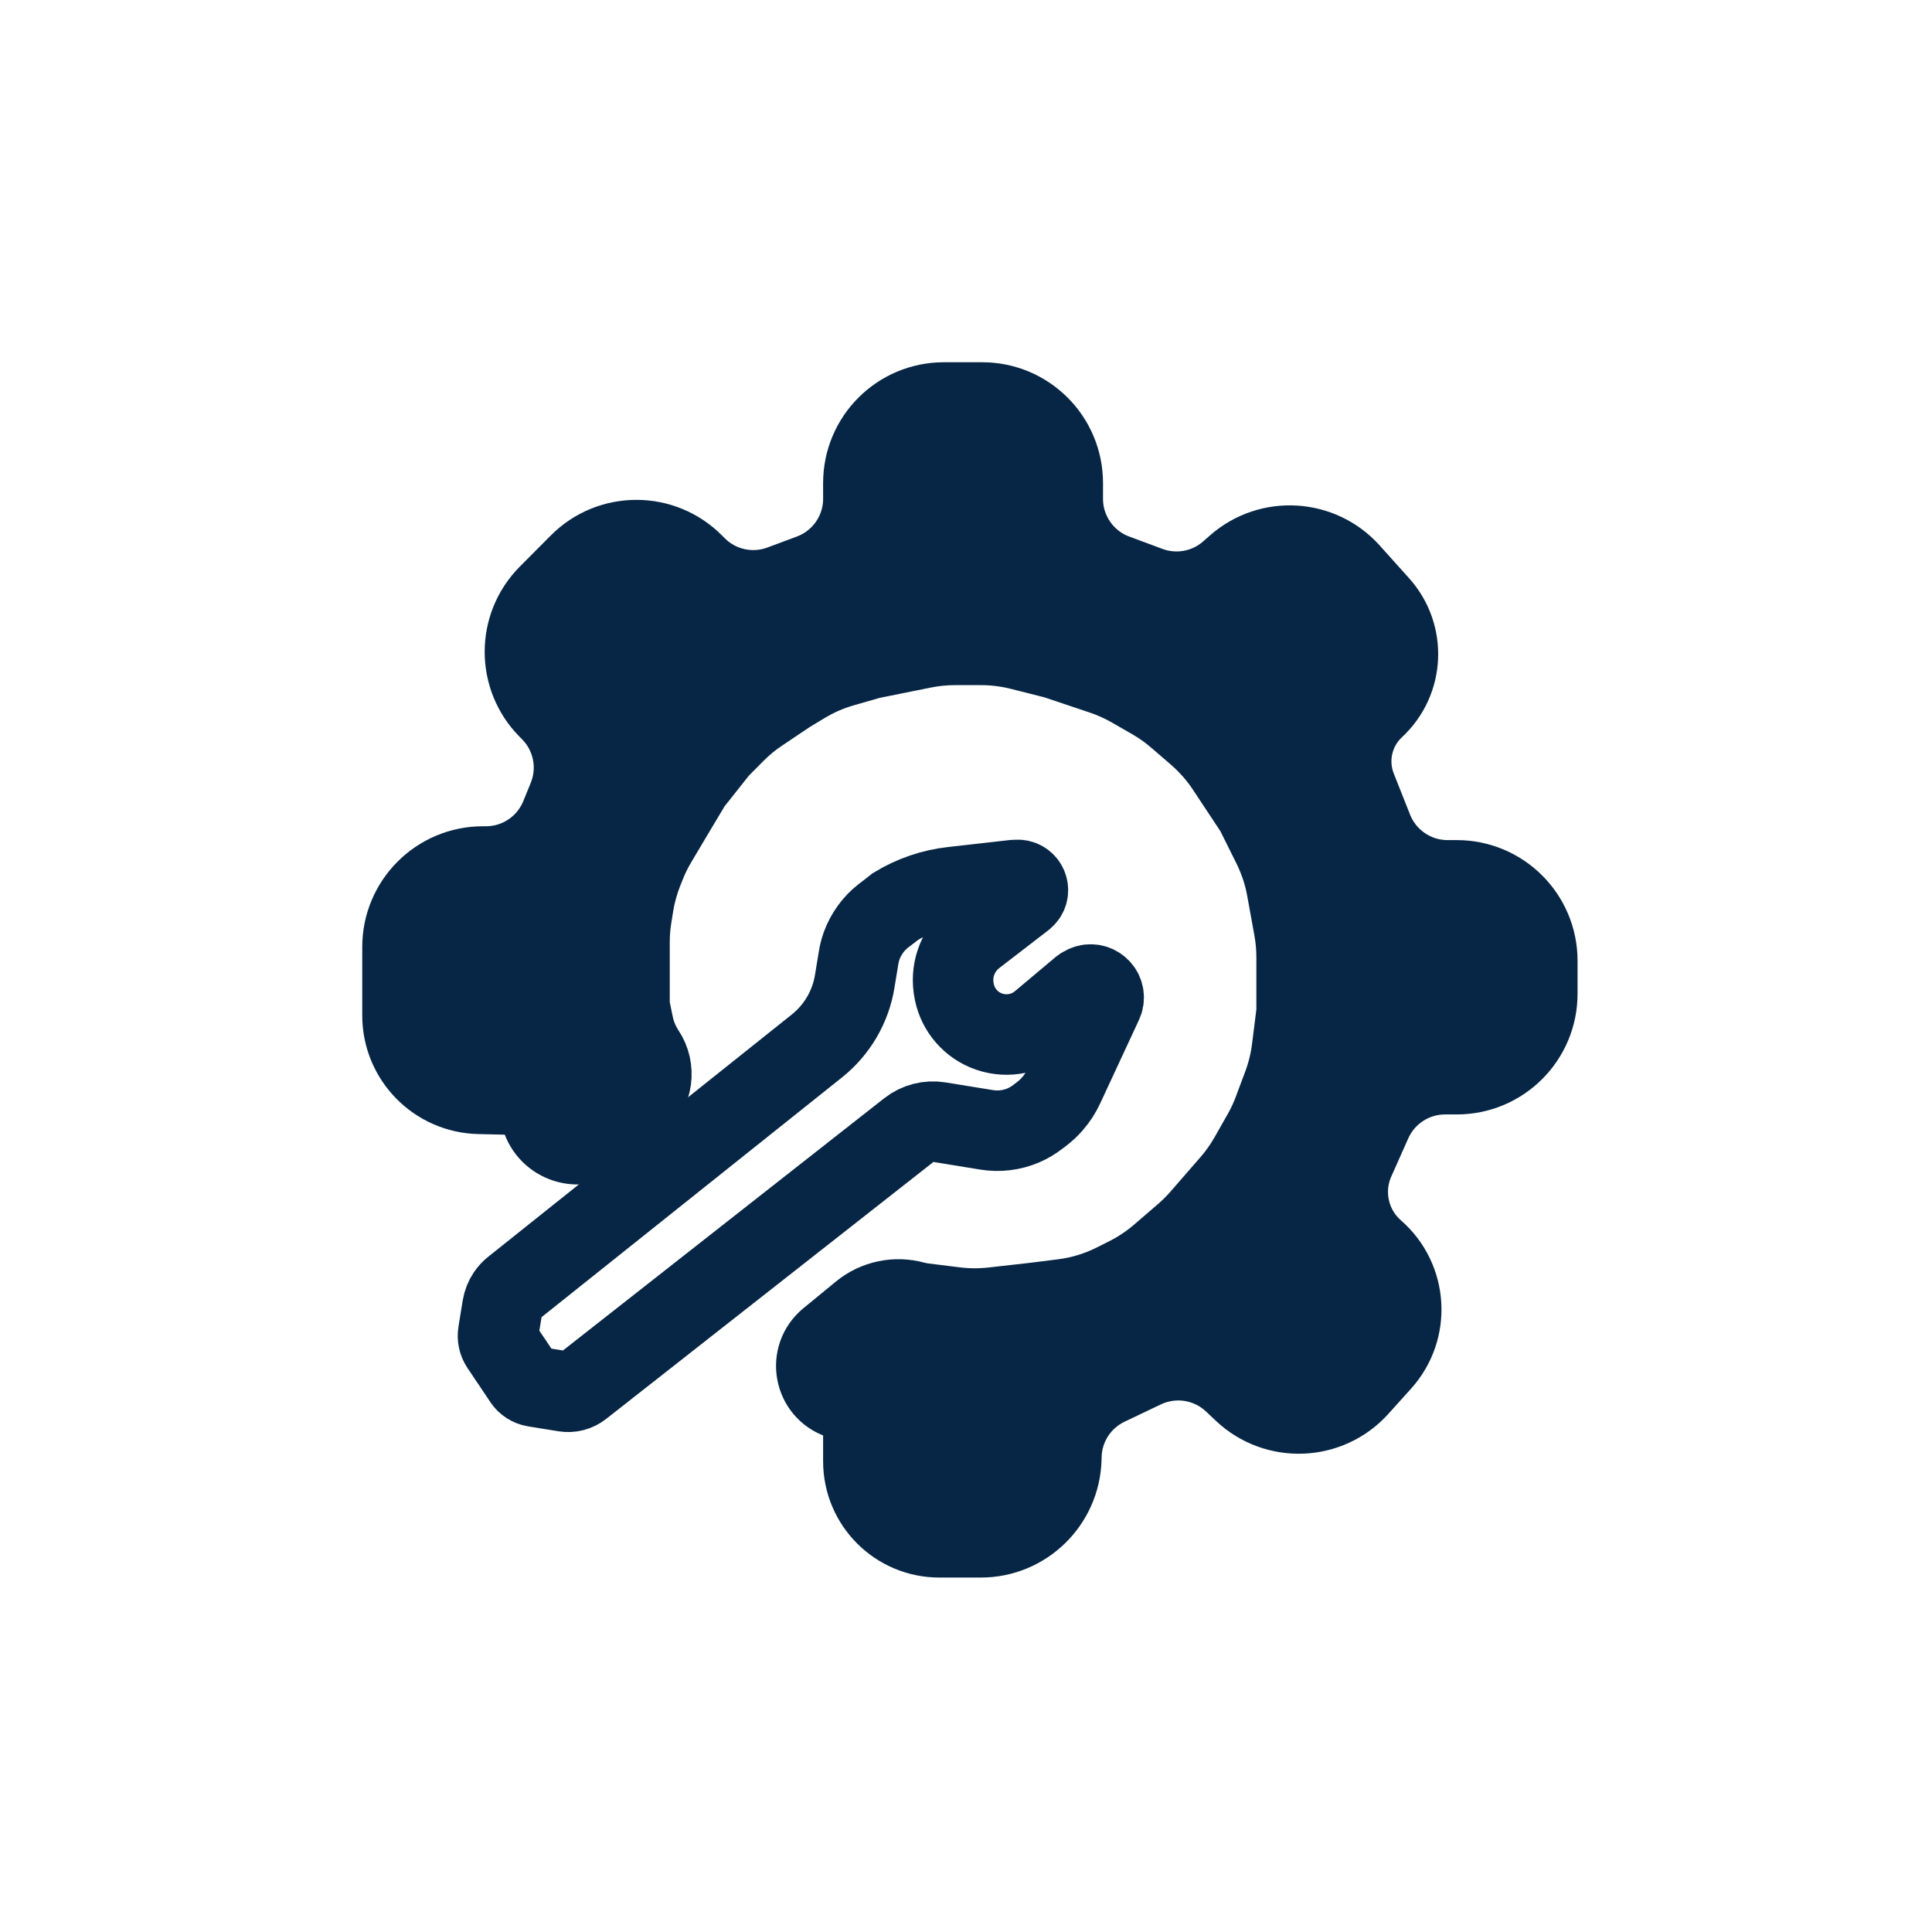
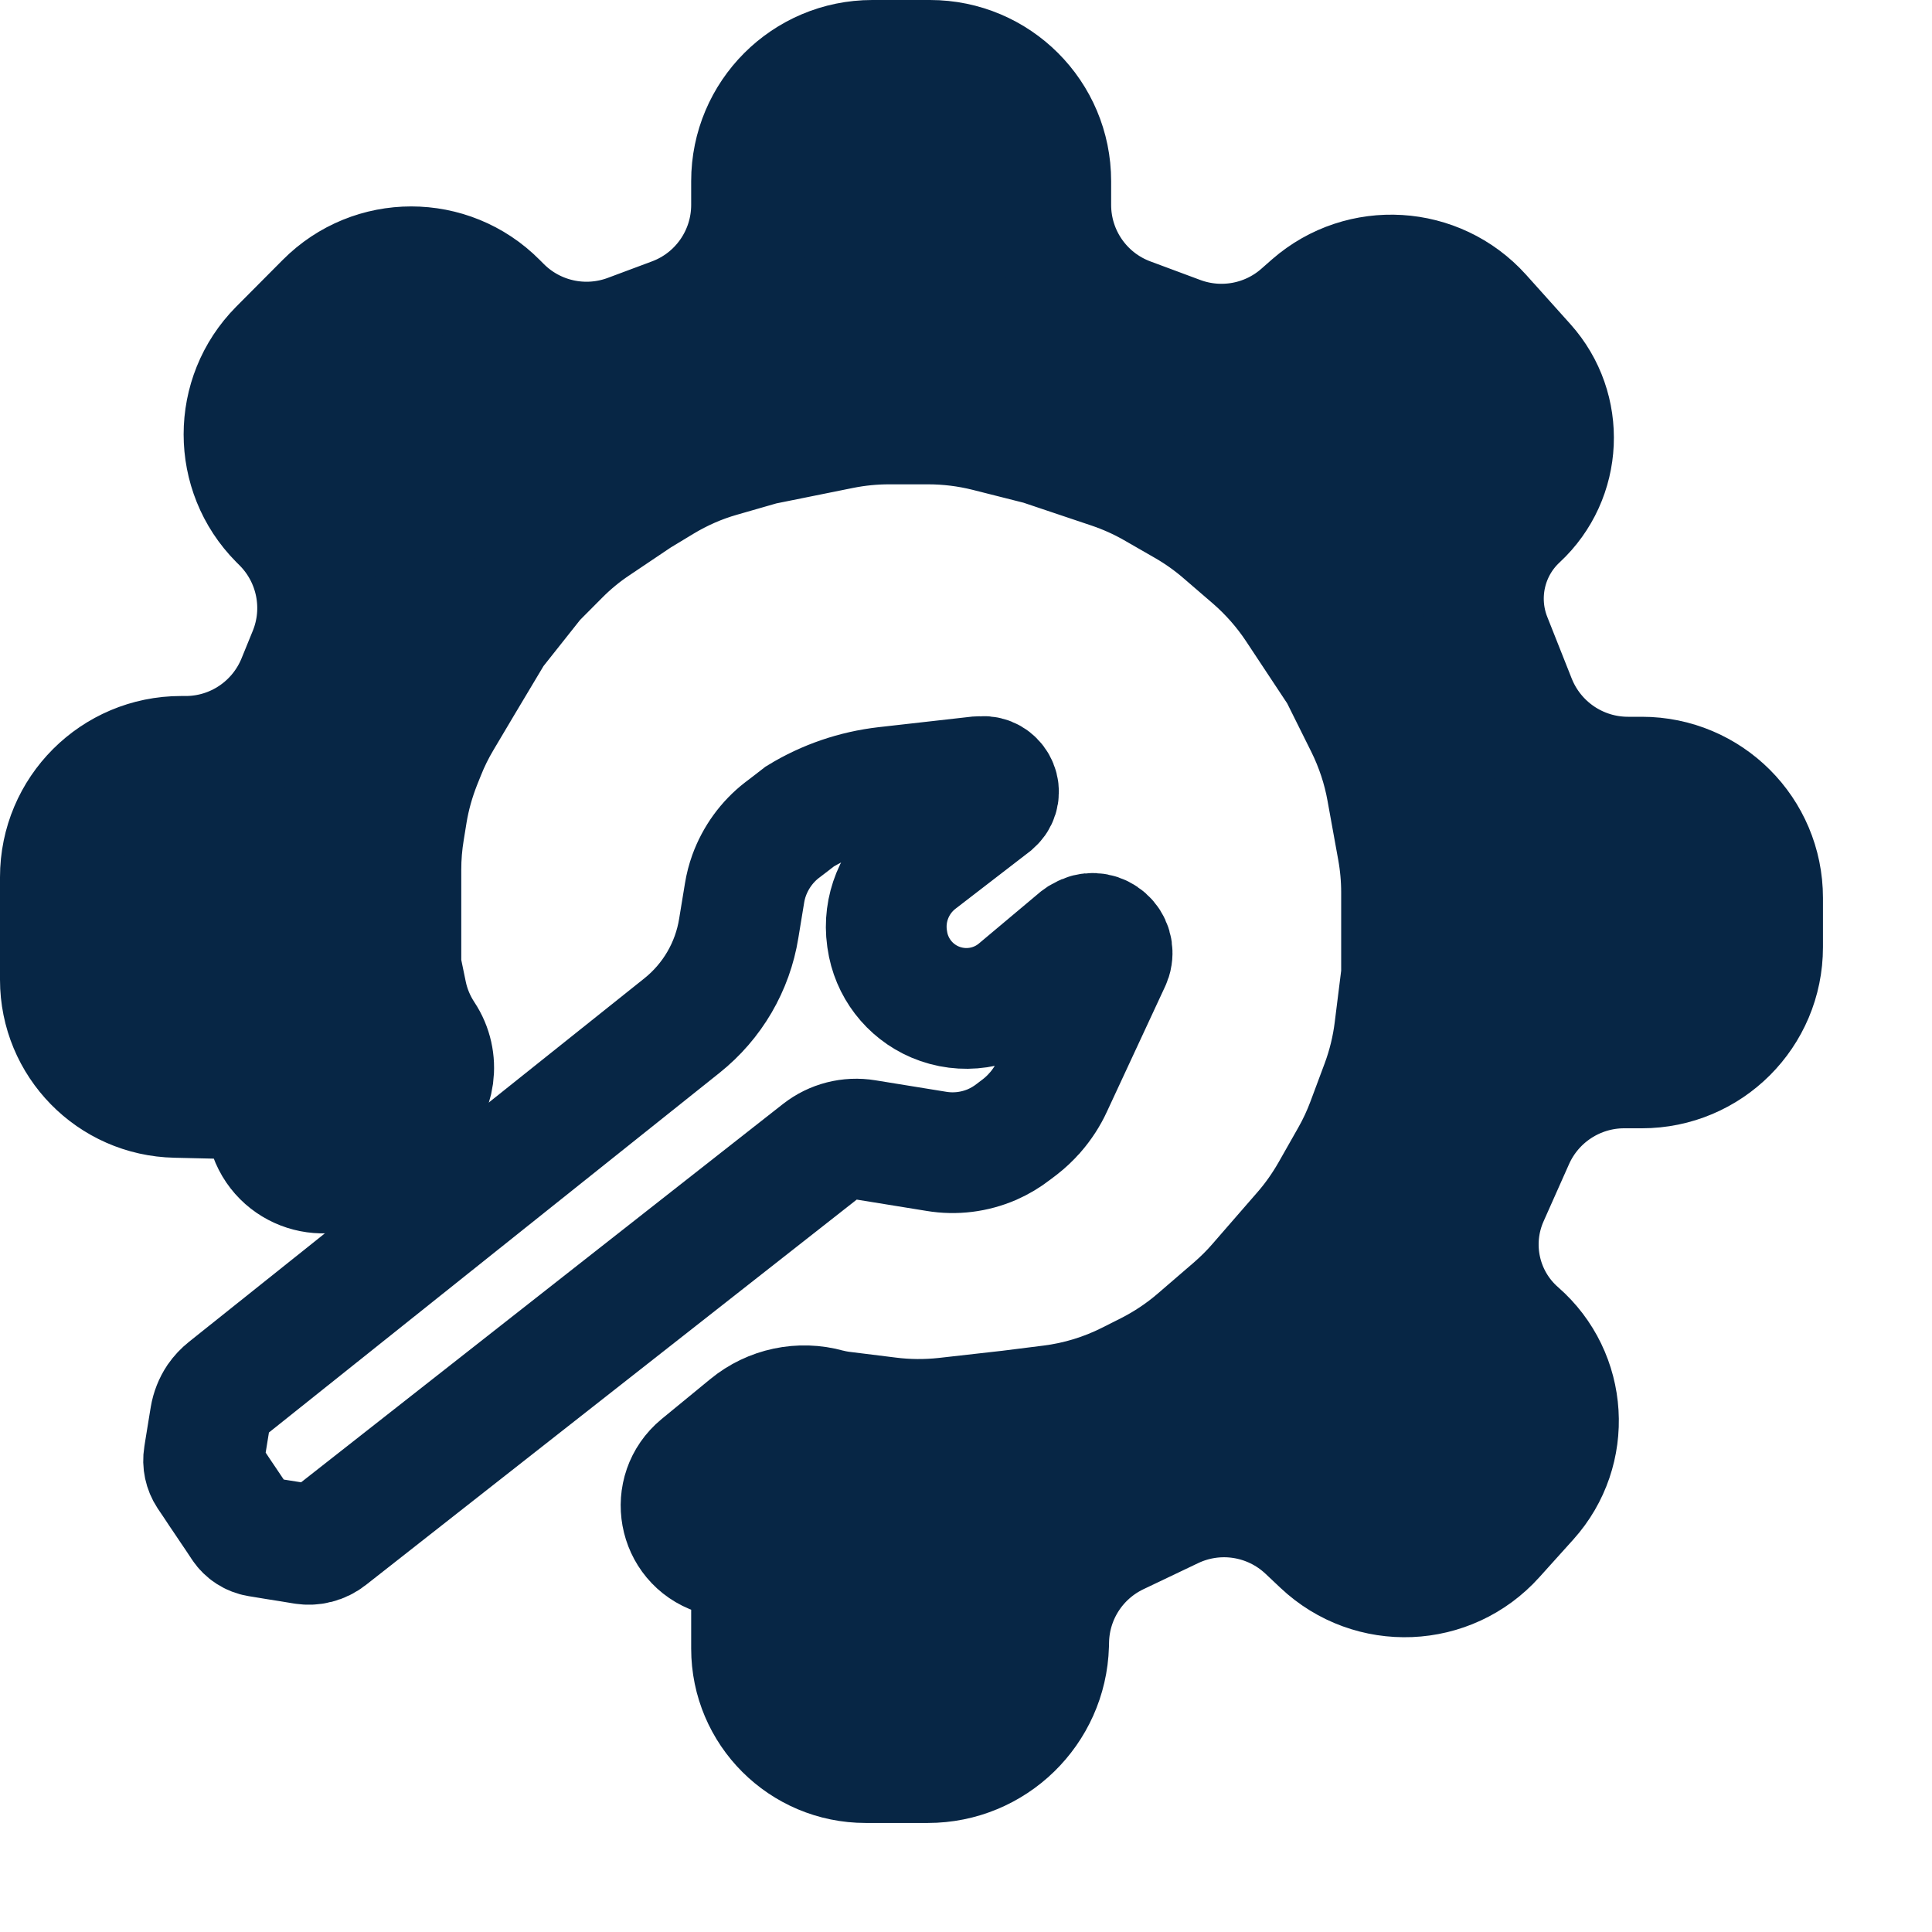
- <svg xmlns="http://www.w3.org/2000/svg" width="24" height="24" viewBox="0 0 24 24" fill="none">
-   <path d="M10.666 11.896L10.618 12.188C10.567 12.506 10.399 12.793 10.147 12.994L6.376 16.003C6.347 16.026 6.322 16.054 6.301 16.084C6.271 16.129 6.251 16.18 6.242 16.233L6.235 16.275L6.215 16.398L6.195 16.521L6.189 16.56C6.18 16.614 6.192 16.669 6.222 16.715L6.27 16.786L6.317 16.857L6.365 16.927L6.412 16.998L6.46 17.069L6.507 17.14C6.537 17.185 6.585 17.216 6.639 17.225L6.67 17.23L6.785 17.249L6.899 17.267L7.014 17.286C7.088 17.298 7.163 17.279 7.221 17.233L11.293 14.036C11.399 13.953 11.535 13.918 11.669 13.94L12.255 14.035C12.411 14.061 12.572 14.041 12.717 13.978C12.78 13.95 12.839 13.915 12.893 13.873L12.947 13.832C12.992 13.797 13.033 13.758 13.07 13.716L13.073 13.713C13.13 13.647 13.178 13.574 13.214 13.495L13.695 12.46C13.701 12.447 13.706 12.433 13.708 12.418C13.73 12.282 13.582 12.182 13.464 12.254L13.448 12.263C13.441 12.268 13.434 12.273 13.427 12.278L12.929 12.696C12.738 12.857 12.473 12.896 12.243 12.798C12.03 12.707 11.88 12.511 11.848 12.281L11.846 12.269C11.812 12.026 11.911 11.783 12.105 11.632L12.72 11.158C12.73 11.149 12.739 11.14 12.747 11.129C12.806 11.042 12.74 10.925 12.636 10.931L12.593 10.933L11.832 11.019C11.581 11.047 11.339 11.13 11.123 11.261L11.056 11.314L10.988 11.366L10.976 11.375C10.852 11.471 10.758 11.601 10.704 11.748C10.687 11.796 10.674 11.846 10.666 11.896Z" stroke="#072645" />
-   <path d="M7.481 14.098L7.924 13.713C8.109 13.551 8.146 13.277 8.01 13.073C7.941 12.968 7.892 12.851 7.867 12.728L7.822 12.51C7.821 12.501 7.82 12.493 7.82 12.484L7.82 11.968L7.82 11.702C7.82 11.593 7.829 11.484 7.847 11.376L7.87 11.234C7.893 11.093 7.932 10.955 7.984 10.822L8.017 10.74C8.056 10.641 8.103 10.546 8.158 10.454L8.332 10.161L8.589 9.731L8.93 9.301L9.132 9.098C9.225 9.004 9.327 8.92 9.437 8.847L9.785 8.613L9.985 8.492C10.136 8.401 10.297 8.33 10.466 8.282L10.81 8.183L11.469 8.05C11.599 8.024 11.731 8.011 11.864 8.011L12.185 8.011C12.35 8.011 12.514 8.031 12.674 8.071L13.117 8.183L13.697 8.378C13.822 8.42 13.943 8.474 14.058 8.54L14.319 8.69C14.428 8.753 14.532 8.827 14.628 8.91L14.873 9.121C15.011 9.241 15.133 9.379 15.234 9.531L15.594 10.075L15.81 10.509C15.893 10.678 15.953 10.858 15.986 11.043L16.075 11.534C16.096 11.651 16.107 11.77 16.107 11.889L16.107 12.57L16.05 13.026C16.031 13.18 15.994 13.332 15.94 13.478L15.821 13.796C15.784 13.896 15.739 13.993 15.686 14.086L15.522 14.375C15.456 14.49 15.38 14.599 15.292 14.7L14.919 15.129C14.857 15.201 14.789 15.268 14.717 15.331L14.414 15.592C14.29 15.699 14.153 15.79 14.007 15.864L13.852 15.942C13.648 16.045 13.428 16.112 13.202 16.14L12.86 16.183L12.328 16.243C12.171 16.26 12.012 16.259 11.856 16.239L11.461 16.19C11.426 16.185 11.391 16.178 11.356 16.169C11.128 16.105 10.882 16.157 10.699 16.308L10.297 16.638C10.037 16.852 10.113 17.268 10.432 17.375C10.607 17.434 10.725 17.598 10.725 17.782L10.725 18.153C10.725 18.674 11.147 19.097 11.669 19.097L12.184 19.097C12.725 19.097 13.168 18.666 13.184 18.125L13.185 18.085C13.195 17.709 13.415 17.372 13.754 17.21L14.207 16.994C14.58 16.817 15.023 16.886 15.324 17.17L15.447 17.286C15.856 17.672 16.502 17.645 16.877 17.227L17.158 16.915C17.52 16.512 17.482 15.892 17.074 15.536C16.753 15.256 16.653 14.799 16.827 14.41L17.038 13.936C17.199 13.576 17.557 13.344 17.951 13.344L18.097 13.344C18.649 13.344 19.097 12.897 19.097 12.344L19.097 11.936C19.097 11.383 18.649 10.936 18.097 10.936L17.982 10.936C17.572 10.936 17.204 10.686 17.052 10.305L16.849 9.793C16.711 9.445 16.8 9.047 17.075 8.792C17.439 8.454 17.464 7.887 17.133 7.518L16.766 7.109C16.4 6.703 15.776 6.665 15.364 7.024L15.273 7.104C14.997 7.345 14.611 7.415 14.268 7.288L13.854 7.134C13.462 6.989 13.202 6.615 13.202 6.197L13.202 6C13.202 5.448 12.754 5 12.202 5L11.725 5C11.172 5 10.725 5.448 10.725 6L10.725 6.197C10.725 6.615 10.464 6.989 10.072 7.134L9.705 7.271C9.337 7.407 8.924 7.316 8.648 7.038L8.615 7.005C8.224 6.611 7.587 6.611 7.196 7.005L6.811 7.392C6.424 7.782 6.424 8.412 6.811 8.802L6.84 8.831C7.123 9.116 7.208 9.543 7.056 9.914L6.963 10.142C6.809 10.518 6.444 10.764 6.038 10.764L6 10.764C5.448 10.764 5 11.211 5 11.764L5 12.614C5 13.144 5.424 13.577 5.955 13.588L6.302 13.596C6.496 13.6 6.667 13.723 6.733 13.905C6.845 14.215 7.233 14.315 7.481 14.098Z" fill="#072645" stroke="#072645" />
+ <svg xmlns="http://www.w3.org/2000/svg" width="16" height="16" viewBox="0 0 16 16" fill="none">
+   <path d="M6.166 7.396L6.118 7.688C6.067 8.006 5.899 8.293 5.647 8.494L1.876 11.504C1.847 11.527 1.822 11.554 1.801 11.584C1.771 11.629 1.751 11.68 1.742 11.733L1.735 11.775L1.715 11.898L1.695 12.021L1.689 12.06C1.68 12.114 1.692 12.169 1.722 12.215L1.77 12.286L1.817 12.357L1.865 12.428L1.912 12.498L1.96 12.569L2.007 12.64C2.037 12.685 2.085 12.716 2.139 12.725L2.17 12.73L2.285 12.749L2.399 12.767L2.514 12.786C2.588 12.798 2.663 12.779 2.721 12.733L6.793 9.536C6.899 9.453 7.035 9.418 7.169 9.44L7.755 9.535C7.911 9.561 8.071 9.541 8.217 9.478C8.28 9.45 8.339 9.415 8.393 9.373L8.447 9.332C8.492 9.297 8.533 9.258 8.57 9.216L8.573 9.213C8.63 9.147 8.678 9.074 8.714 8.995L9.195 7.96C9.201 7.947 9.206 7.933 9.208 7.918C9.23 7.782 9.082 7.682 8.964 7.754L8.948 7.763C8.941 7.768 8.934 7.773 8.927 7.778L8.429 8.196C8.238 8.357 7.973 8.396 7.743 8.298C7.53 8.207 7.38 8.011 7.348 7.782L7.346 7.769C7.312 7.526 7.411 7.283 7.605 7.132L8.22 6.658C8.23 6.649 8.239 6.64 8.247 6.629C8.306 6.542 8.24 6.425 8.136 6.431L8.093 6.433L7.332 6.519C7.081 6.548 6.839 6.63 6.623 6.762L6.556 6.814L6.488 6.866L6.476 6.875C6.352 6.971 6.258 7.101 6.204 7.249C6.187 7.296 6.174 7.346 6.166 7.396Z" stroke="#072645" />
+   <path d="M2.981 9.599L3.424 9.212C3.609 9.051 3.646 8.777 3.51 8.573C3.441 8.468 3.392 8.351 3.367 8.228L3.322 8.01C3.321 8.001 3.32 7.993 3.32 7.984L3.32 7.468L3.32 7.202C3.32 7.093 3.329 6.984 3.347 6.876L3.37 6.734C3.393 6.593 3.432 6.455 3.484 6.322L3.517 6.24C3.556 6.141 3.603 6.046 3.658 5.954L3.832 5.661L4.089 5.231L4.43 4.801L4.632 4.598C4.725 4.504 4.827 4.42 4.937 4.347L5.285 4.113L5.485 3.992C5.636 3.901 5.797 3.83 5.966 3.782L6.31 3.683L6.969 3.55C7.099 3.524 7.231 3.511 7.364 3.511L7.685 3.511C7.85 3.511 8.014 3.531 8.174 3.571L8.617 3.683L9.197 3.878C9.322 3.92 9.443 3.974 9.558 4.04L9.819 4.19C9.928 4.253 10.032 4.327 10.128 4.41L10.373 4.621C10.511 4.741 10.633 4.879 10.734 5.031L11.094 5.575L11.31 6.009C11.393 6.178 11.453 6.358 11.486 6.543L11.575 7.034C11.596 7.151 11.607 7.27 11.607 7.389L11.607 8.07L11.55 8.526C11.531 8.68 11.494 8.832 11.44 8.978L11.321 9.297C11.284 9.396 11.239 9.493 11.186 9.586L11.022 9.875C10.956 9.99 10.88 10.099 10.792 10.2L10.419 10.629C10.357 10.701 10.289 10.768 10.217 10.831L9.914 11.092C9.79 11.199 9.653 11.29 9.507 11.364L9.352 11.442C9.148 11.545 8.928 11.612 8.702 11.64L8.36 11.683L7.828 11.743C7.671 11.76 7.512 11.759 7.356 11.739L6.961 11.69C6.926 11.685 6.891 11.678 6.856 11.669C6.628 11.605 6.382 11.657 6.199 11.808L5.797 12.138C5.537 12.352 5.613 12.768 5.932 12.875C6.107 12.934 6.224 13.098 6.224 13.282L6.224 13.653C6.224 14.174 6.647 14.597 7.169 14.597L7.684 14.597C8.225 14.597 8.668 14.166 8.684 13.625L8.685 13.585C8.695 13.209 8.915 12.872 9.254 12.71L9.707 12.494C10.08 12.316 10.523 12.386 10.824 12.67L10.947 12.786C11.356 13.172 12.002 13.145 12.377 12.727L12.658 12.415C13.02 12.012 12.982 11.392 12.574 11.036C12.253 10.756 12.153 10.299 12.327 9.91L12.538 9.436C12.699 9.076 13.057 8.844 13.451 8.844L13.597 8.844C14.149 8.844 14.597 8.397 14.597 7.844L14.597 7.436C14.597 6.883 14.149 6.436 13.597 6.436L13.482 6.436C13.072 6.436 12.704 6.186 12.552 5.805L12.349 5.293C12.211 4.945 12.3 4.547 12.575 4.292C12.939 3.954 12.964 3.387 12.633 3.018L12.266 2.609C11.9 2.203 11.276 2.165 10.864 2.524L10.773 2.604C10.497 2.845 10.111 2.915 9.768 2.788L9.354 2.634C8.962 2.489 8.702 2.115 8.702 1.697L8.702 1.5C8.702 0.948 8.254 0.5 7.702 0.5L7.224 0.5C6.672 0.5 6.224 0.948 6.224 1.5L6.224 1.697C6.224 2.115 5.964 2.489 5.572 2.634L5.205 2.771C4.837 2.907 4.424 2.816 4.148 2.538L4.115 2.505C3.724 2.111 3.087 2.111 2.696 2.505L2.311 2.892C1.924 3.282 1.924 3.912 2.311 4.302L2.34 4.331C2.623 4.616 2.708 5.043 2.556 5.414L2.463 5.642C2.309 6.018 1.944 6.264 1.538 6.264L1.5 6.264C0.948 6.264 0.5 6.711 0.5 7.264L0.5 8.114C0.5 8.644 0.924 9.077 1.455 9.088L1.802 9.096C1.996 9.1 2.167 9.223 2.233 9.405C2.345 9.715 2.733 9.815 2.981 9.599Z" fill="#072645" stroke="#072645" />
</svg>
